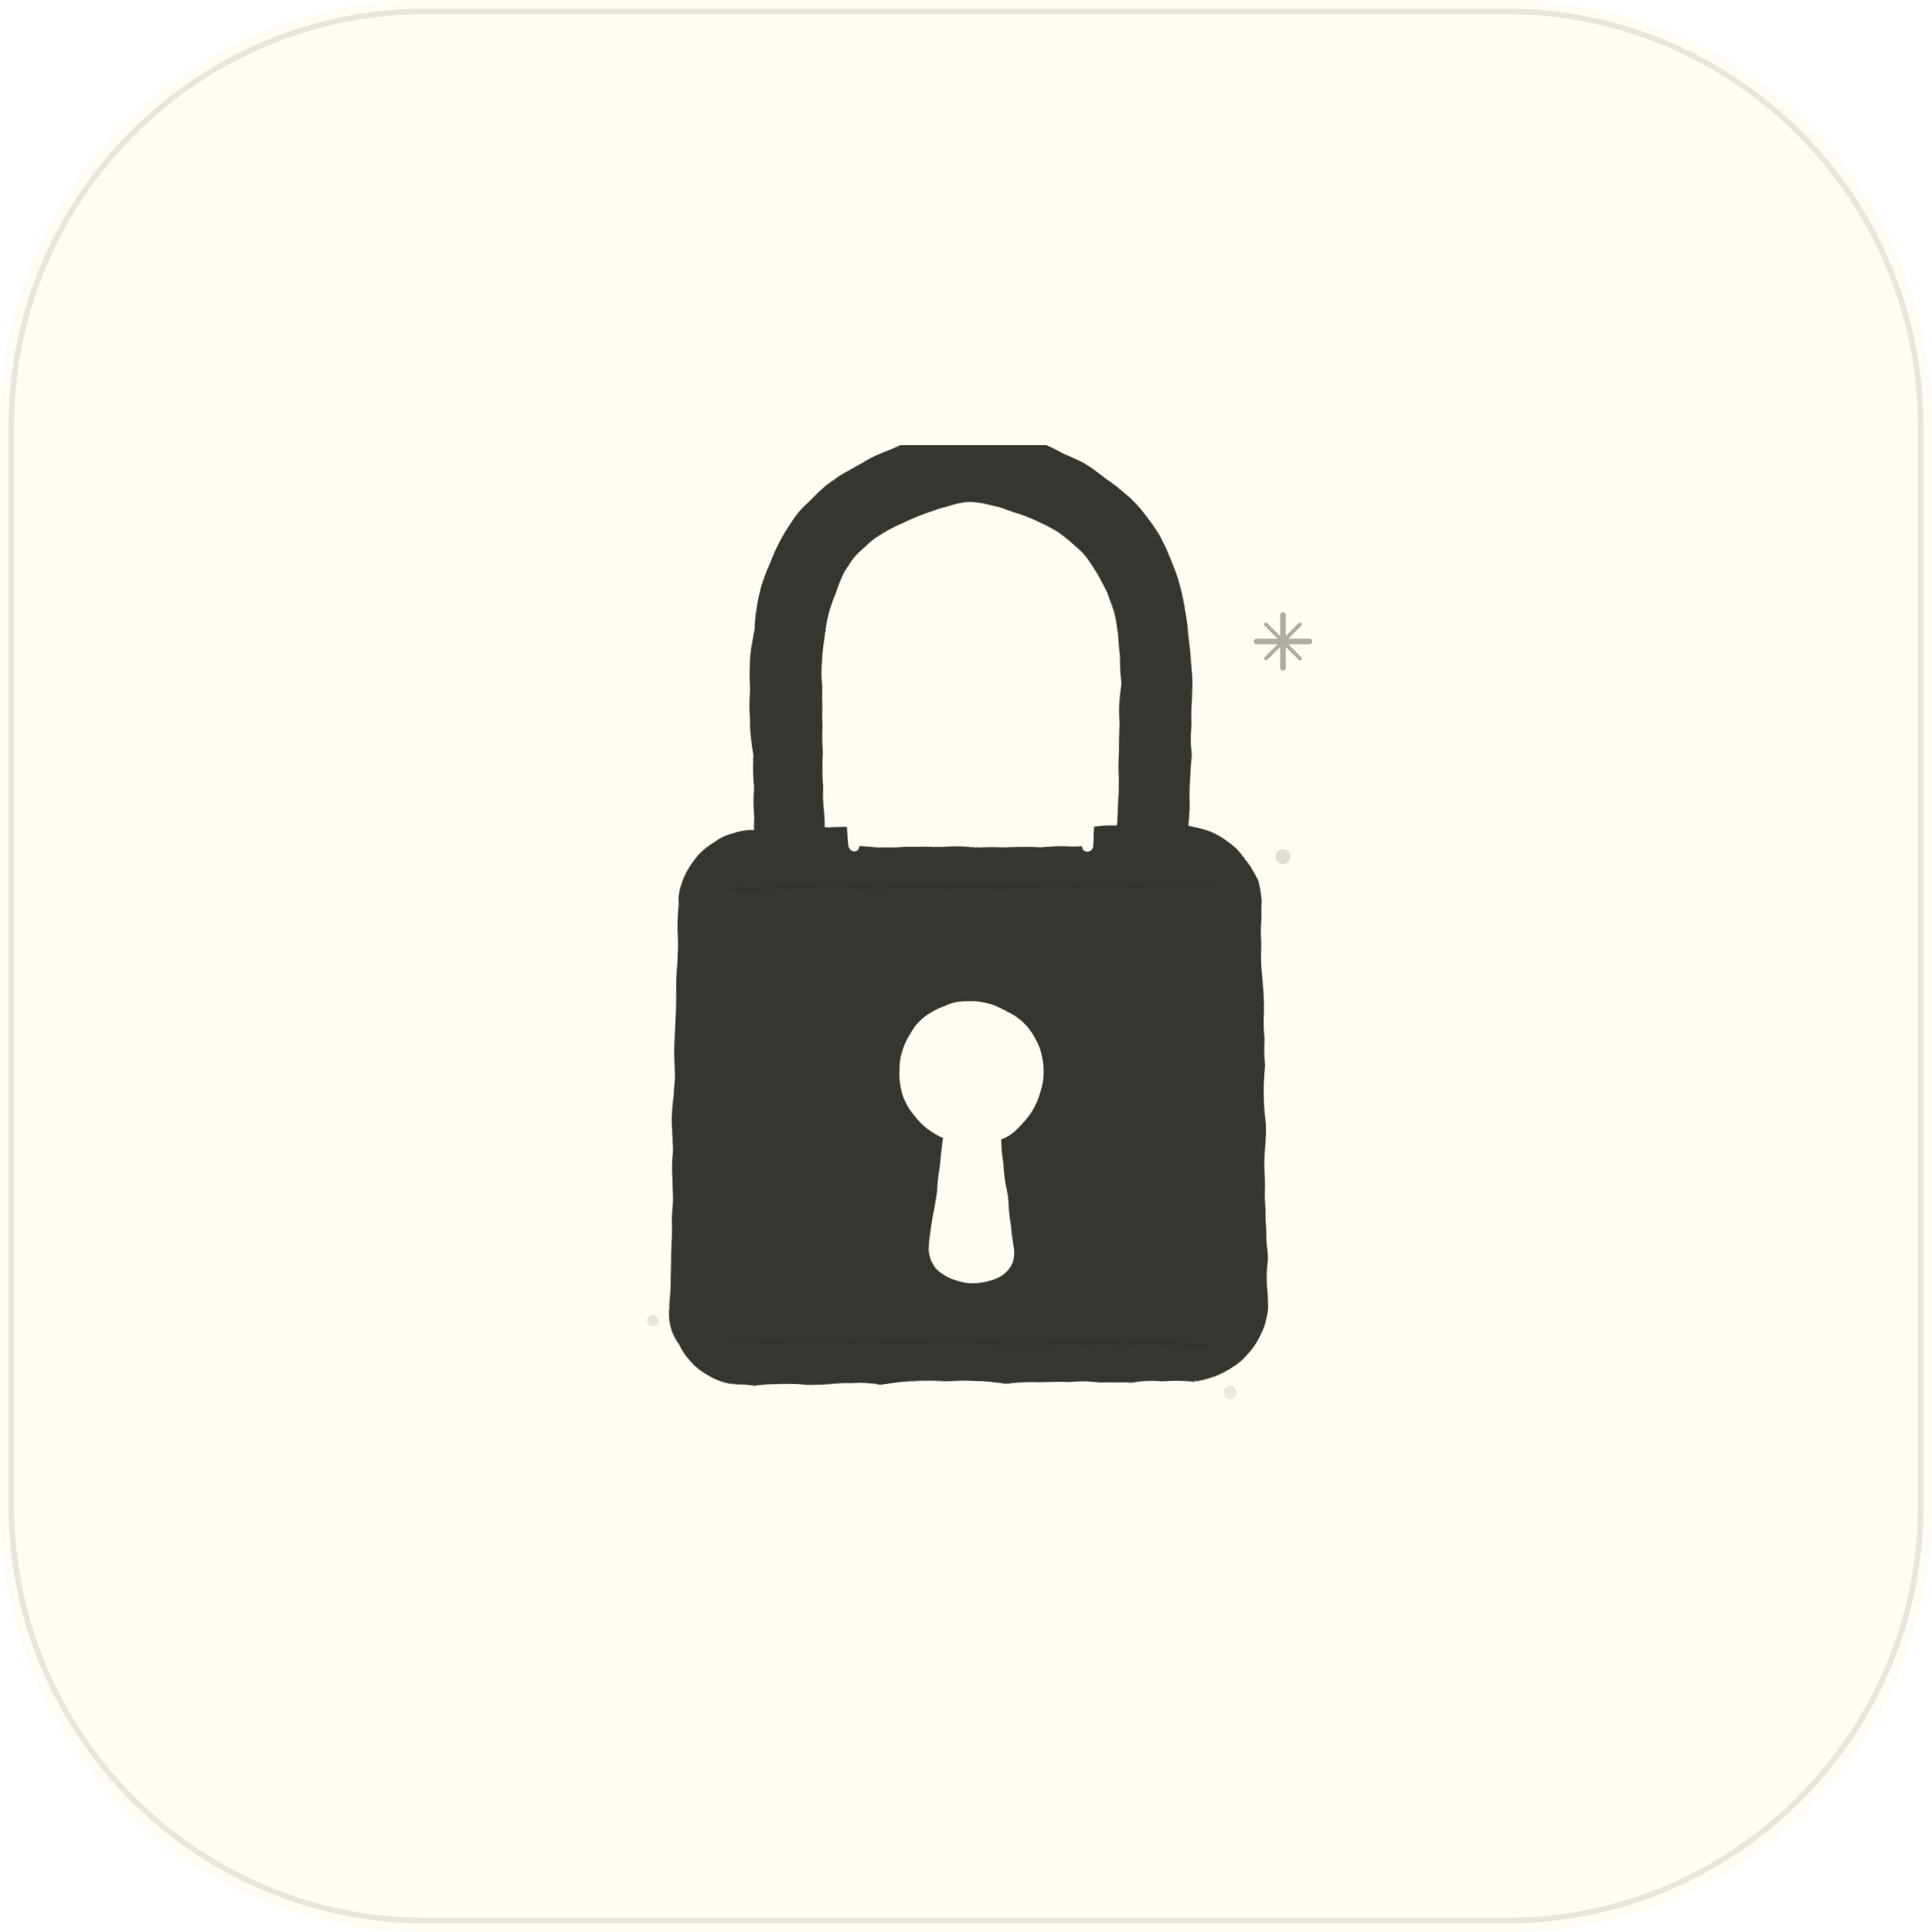
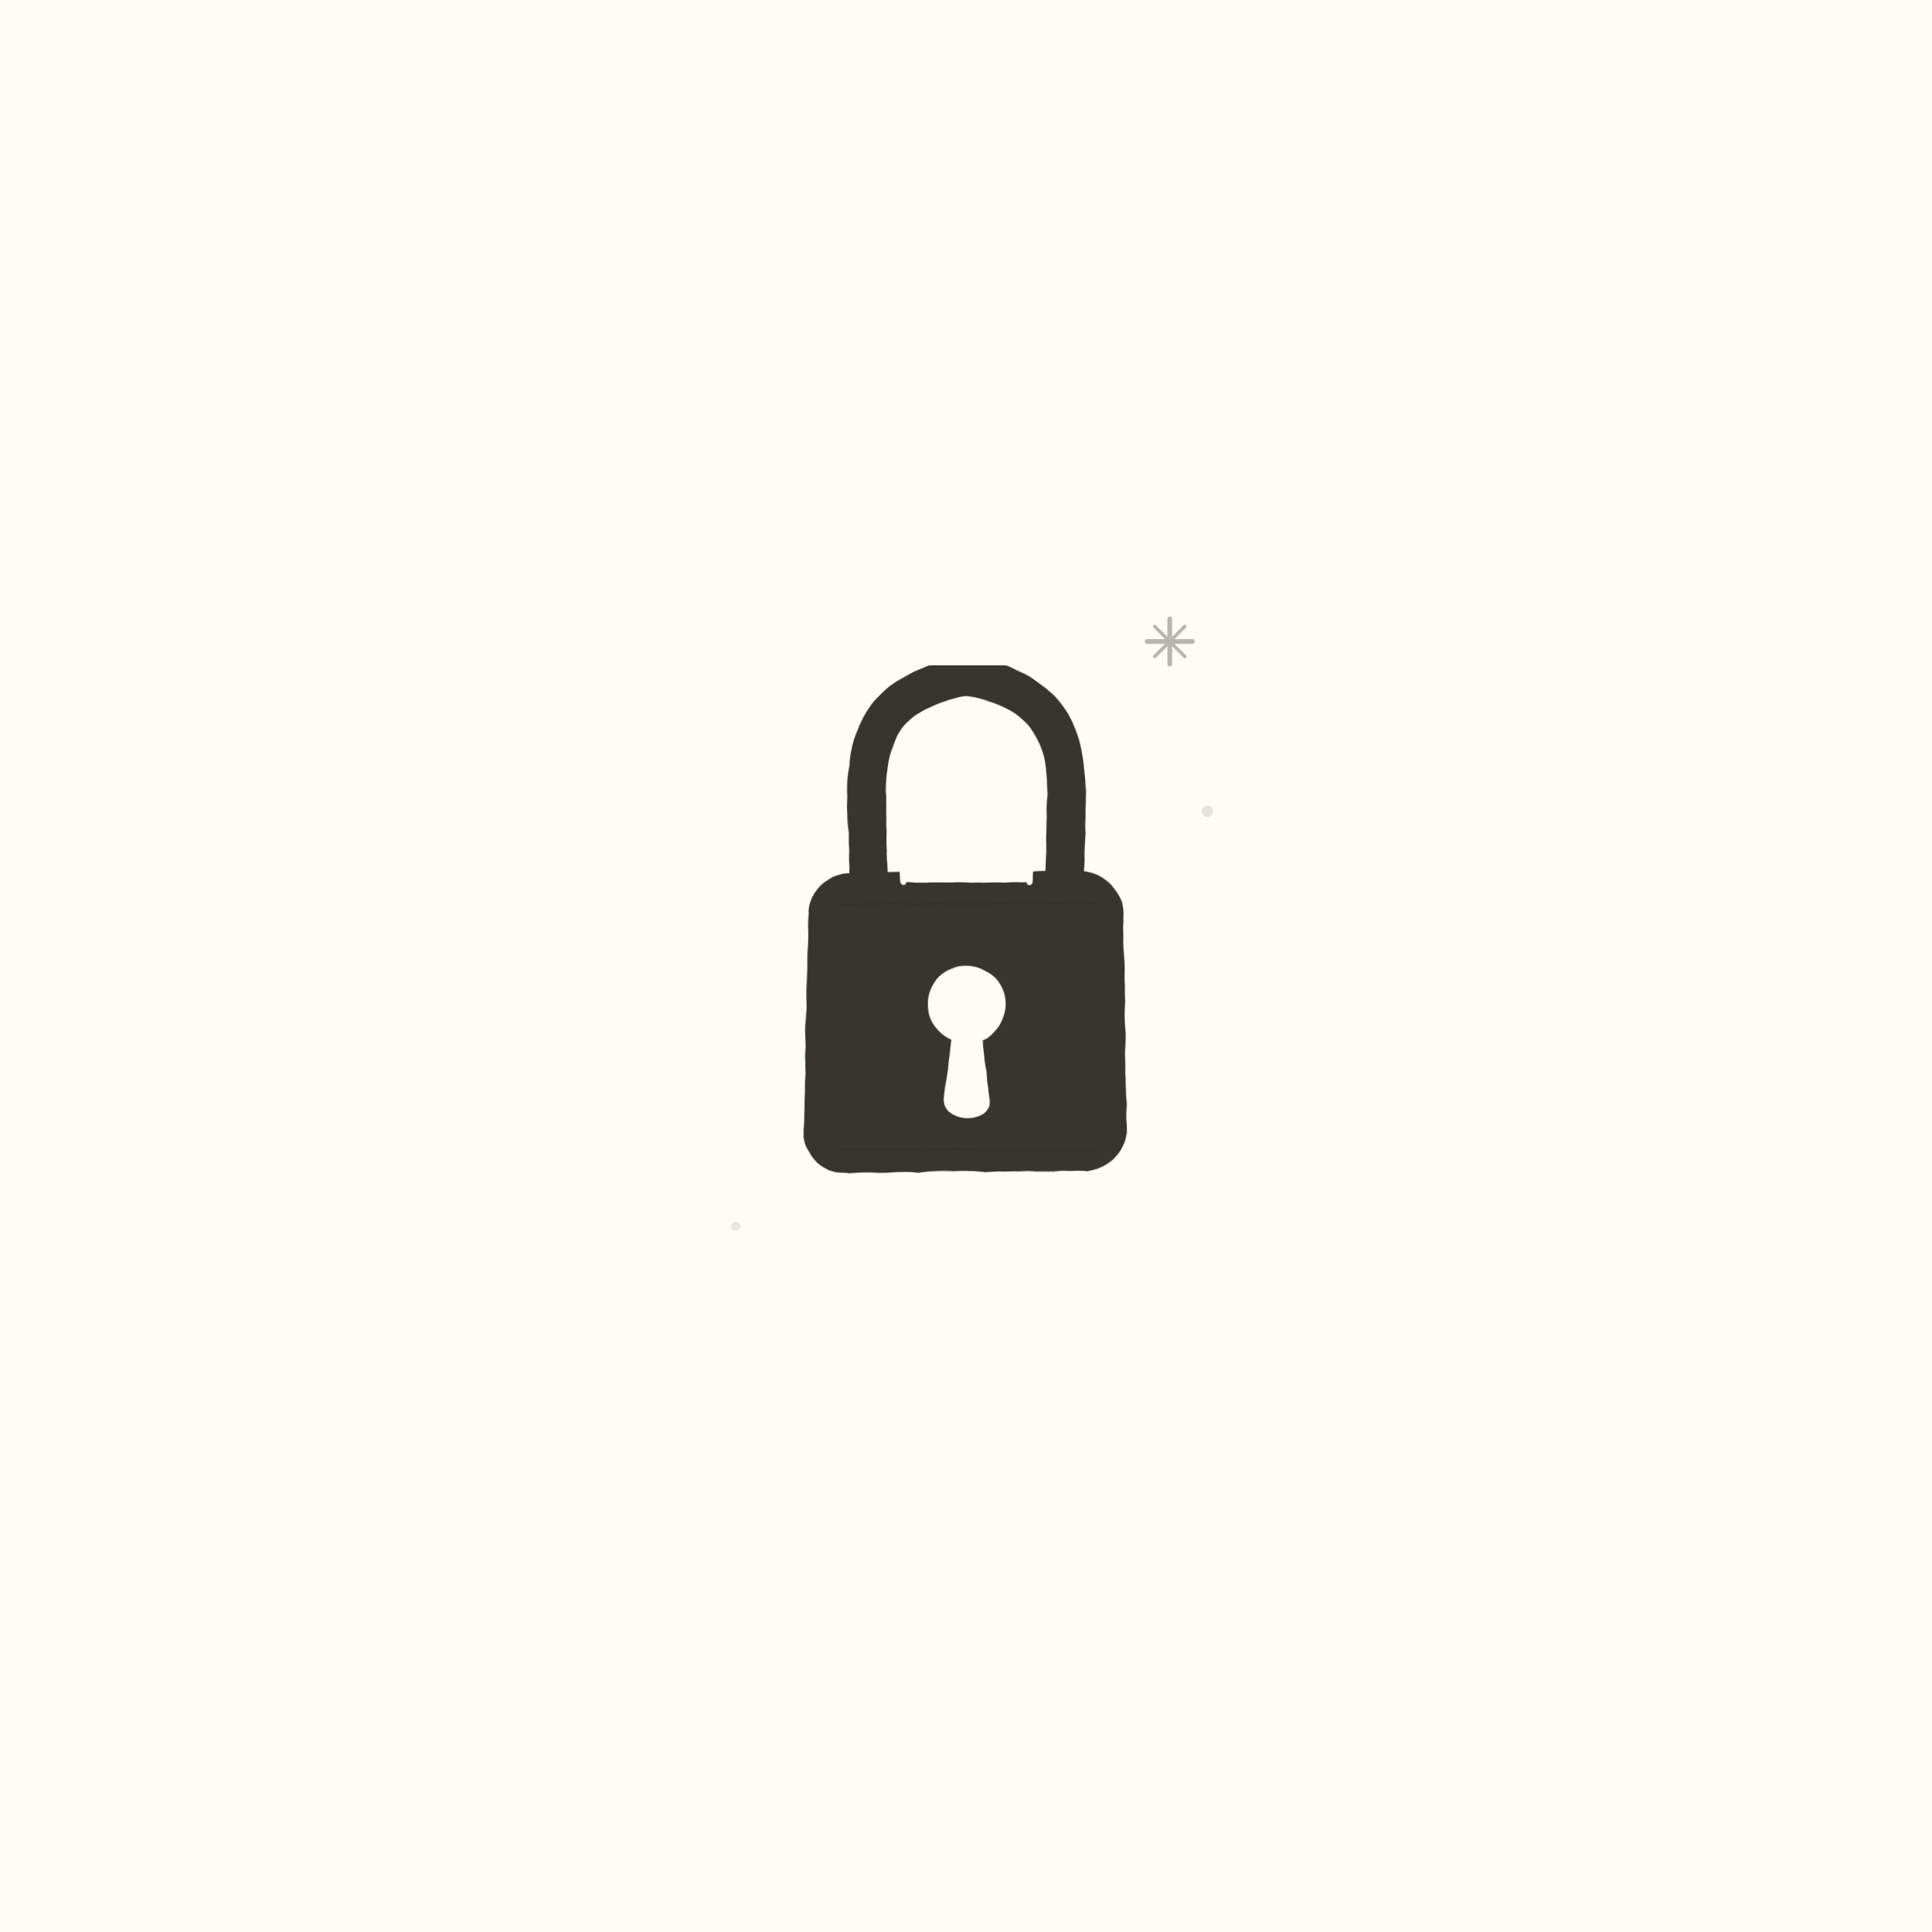
<svg xmlns="http://www.w3.org/2000/svg" viewBox="0 0 1024 1024" width="1024" height="1024">
  <defs>
    <filter id="sketch" x="-2%" y="-2%" width="104%" height="104%">
      <feTurbulence type="turbulence" baseFrequency="0.015" numOctaves="3" seed="2" result="noise" />
-       <feDisplacementMap in="SourceGraphic" in2="noise" scale="3" xChannelSelector="R" yChannelSelector="G" />
-     </filter>
-     <filter id="paper">
-       <feTurbulence type="fractalNoise" baseFrequency="0.65" numOctaves="4" stitchTiles="stitch" result="noise" />
-       <feColorMatrix type="saturate" values="0" in="noise" result="grayNoise" />
-       <feBlend in="SourceGraphic" in2="grayNoise" mode="multiply" result="textured" />
-       <feComponentTransfer in="textured">
-         <feFuncA type="linear" slope="1" />
-       </feComponentTransfer>
-     </filter>
-     <filter id="innerShadow">
-       <feOffset dx="0" dy="4" />
-       <feGaussianBlur stdDeviation="6" />
-       <feComposite operator="out" in="SourceGraphic" />
-       <feColorMatrix type="matrix" values="0 0 0 0 0.216  0 0 0 0 0.208  0 0 0 0 0.192  0 0 0 0.08 0" />
-       <feBlend in2="SourceGraphic" mode="normal" />
+       <feDisplacementMap in="SourceGraphic" in2="noise" scale="2.5" xChannelSelector="R" yChannelSelector="G" />
    </filter>
  </defs>
-   <rect x="0" y="0" width="1024" height="1024" rx="224" ry="224" fill="#FFFCF5" />
-   <rect x="6" y="6" width="1012" height="1012" rx="220" ry="220" fill="none" stroke="#E8E5DE" stroke-width="3" />
-   <g filter="url(#sketch)">
+   <rect x="0" y="0" width="1024" height="1024" fill="#FFFCF5" />
+   <g transform="translate(512, 490) scale(0.54) translate(-514, -490)" filter="url(#sketch)">
    <path d="M 362 478              C 360 462, 378 444, 396 442              L 624 440              C 644 439, 664 456, 665 478              L 668 688              C 669 708, 654 726, 634 728              L 392 730              C 372 731, 358 714, 357 694              Z" fill="#37352F" stroke="#37352F" stroke-width="6" stroke-linecap="round" stroke-linejoin="round" />
    <path d="M 418 448              L 416 368              C 414 316, 428 282, 460 264              C 480 252, 504 246, 514 246              C 524 246, 548 252, 568 264              C 600 282, 614 316, 612 368              L 610 448" fill="none" stroke="#37352F" stroke-width="38" stroke-linecap="round" stroke-linejoin="round" />
    <path d="M 452 448              L 450 376              C 449 340, 460 316, 480 302              C 494 292, 506 288, 514 288              C 522 288, 534 292, 548 302              C 568 316, 579 340, 578 376              L 576 448" fill="#FFFCF5" stroke="#FFFCF5" stroke-width="6" stroke-linecap="round" />
    <circle cx="514" cy="568" r="38" fill="#FFFCF5" />
    <path d="M 502 592              L 494 660              C 492 670, 500 678, 514 678              C 528 678, 536 670, 534 660              L 526 592" fill="#FFFCF5" stroke="#FFFCF5" stroke-width="4" stroke-linecap="round" />
    <line x1="388" y1="470" x2="640" y2="468" stroke="#2C2B27" stroke-width="2" stroke-linecap="round" opacity="0.3" />
    <line x1="386" y1="710" x2="638" y2="712" stroke="#2C2B27" stroke-width="2" stroke-linecap="round" opacity="0.3" />
  </g>
-   <circle cx="680" cy="454" r="4" fill="#37352F" opacity="0.15" />
-   <circle cx="346" cy="700" r="3" fill="#37352F" opacity="0.12" />
-   <circle cx="652" cy="738" r="3.5" fill="#37352F" opacity="0.1" />
-   <g transform="translate(680, 340)" opacity="0.4">
-     <line x1="0" y1="-14" x2="0" y2="14" stroke="#37352F" stroke-width="3" stroke-linecap="round" />
-     <line x1="-14" y1="0" x2="14" y2="0" stroke="#37352F" stroke-width="3" stroke-linecap="round" />
-     <line x1="-9" y1="-9" x2="9" y2="9" stroke="#37352F" stroke-width="2" stroke-linecap="round" />
-     <line x1="9" y1="-9" x2="-9" y2="9" stroke="#37352F" stroke-width="2" stroke-linecap="round" />
+   <g transform="translate(620, 340)" opacity="0.35">
+     <line x1="0" y1="-12" x2="0" y2="12" stroke="#37352F" stroke-width="2.5" stroke-linecap="round" />
+     <line x1="-12" y1="0" x2="12" y2="0" stroke="#37352F" stroke-width="2.5" stroke-linecap="round" />
+     <line x1="-8" y1="-8" x2="8" y2="8" stroke="#37352F" stroke-width="1.8" stroke-linecap="round" />
+     <line x1="8" y1="-8" x2="-8" y2="8" stroke="#37352F" stroke-width="1.8" stroke-linecap="round" />
  </g>
+   <circle cx="640" cy="430" r="3" fill="#37352F" opacity="0.12" />
+   <circle cx="390" cy="650" r="2.5" fill="#37352F" opacity="0.1" />
</svg>
